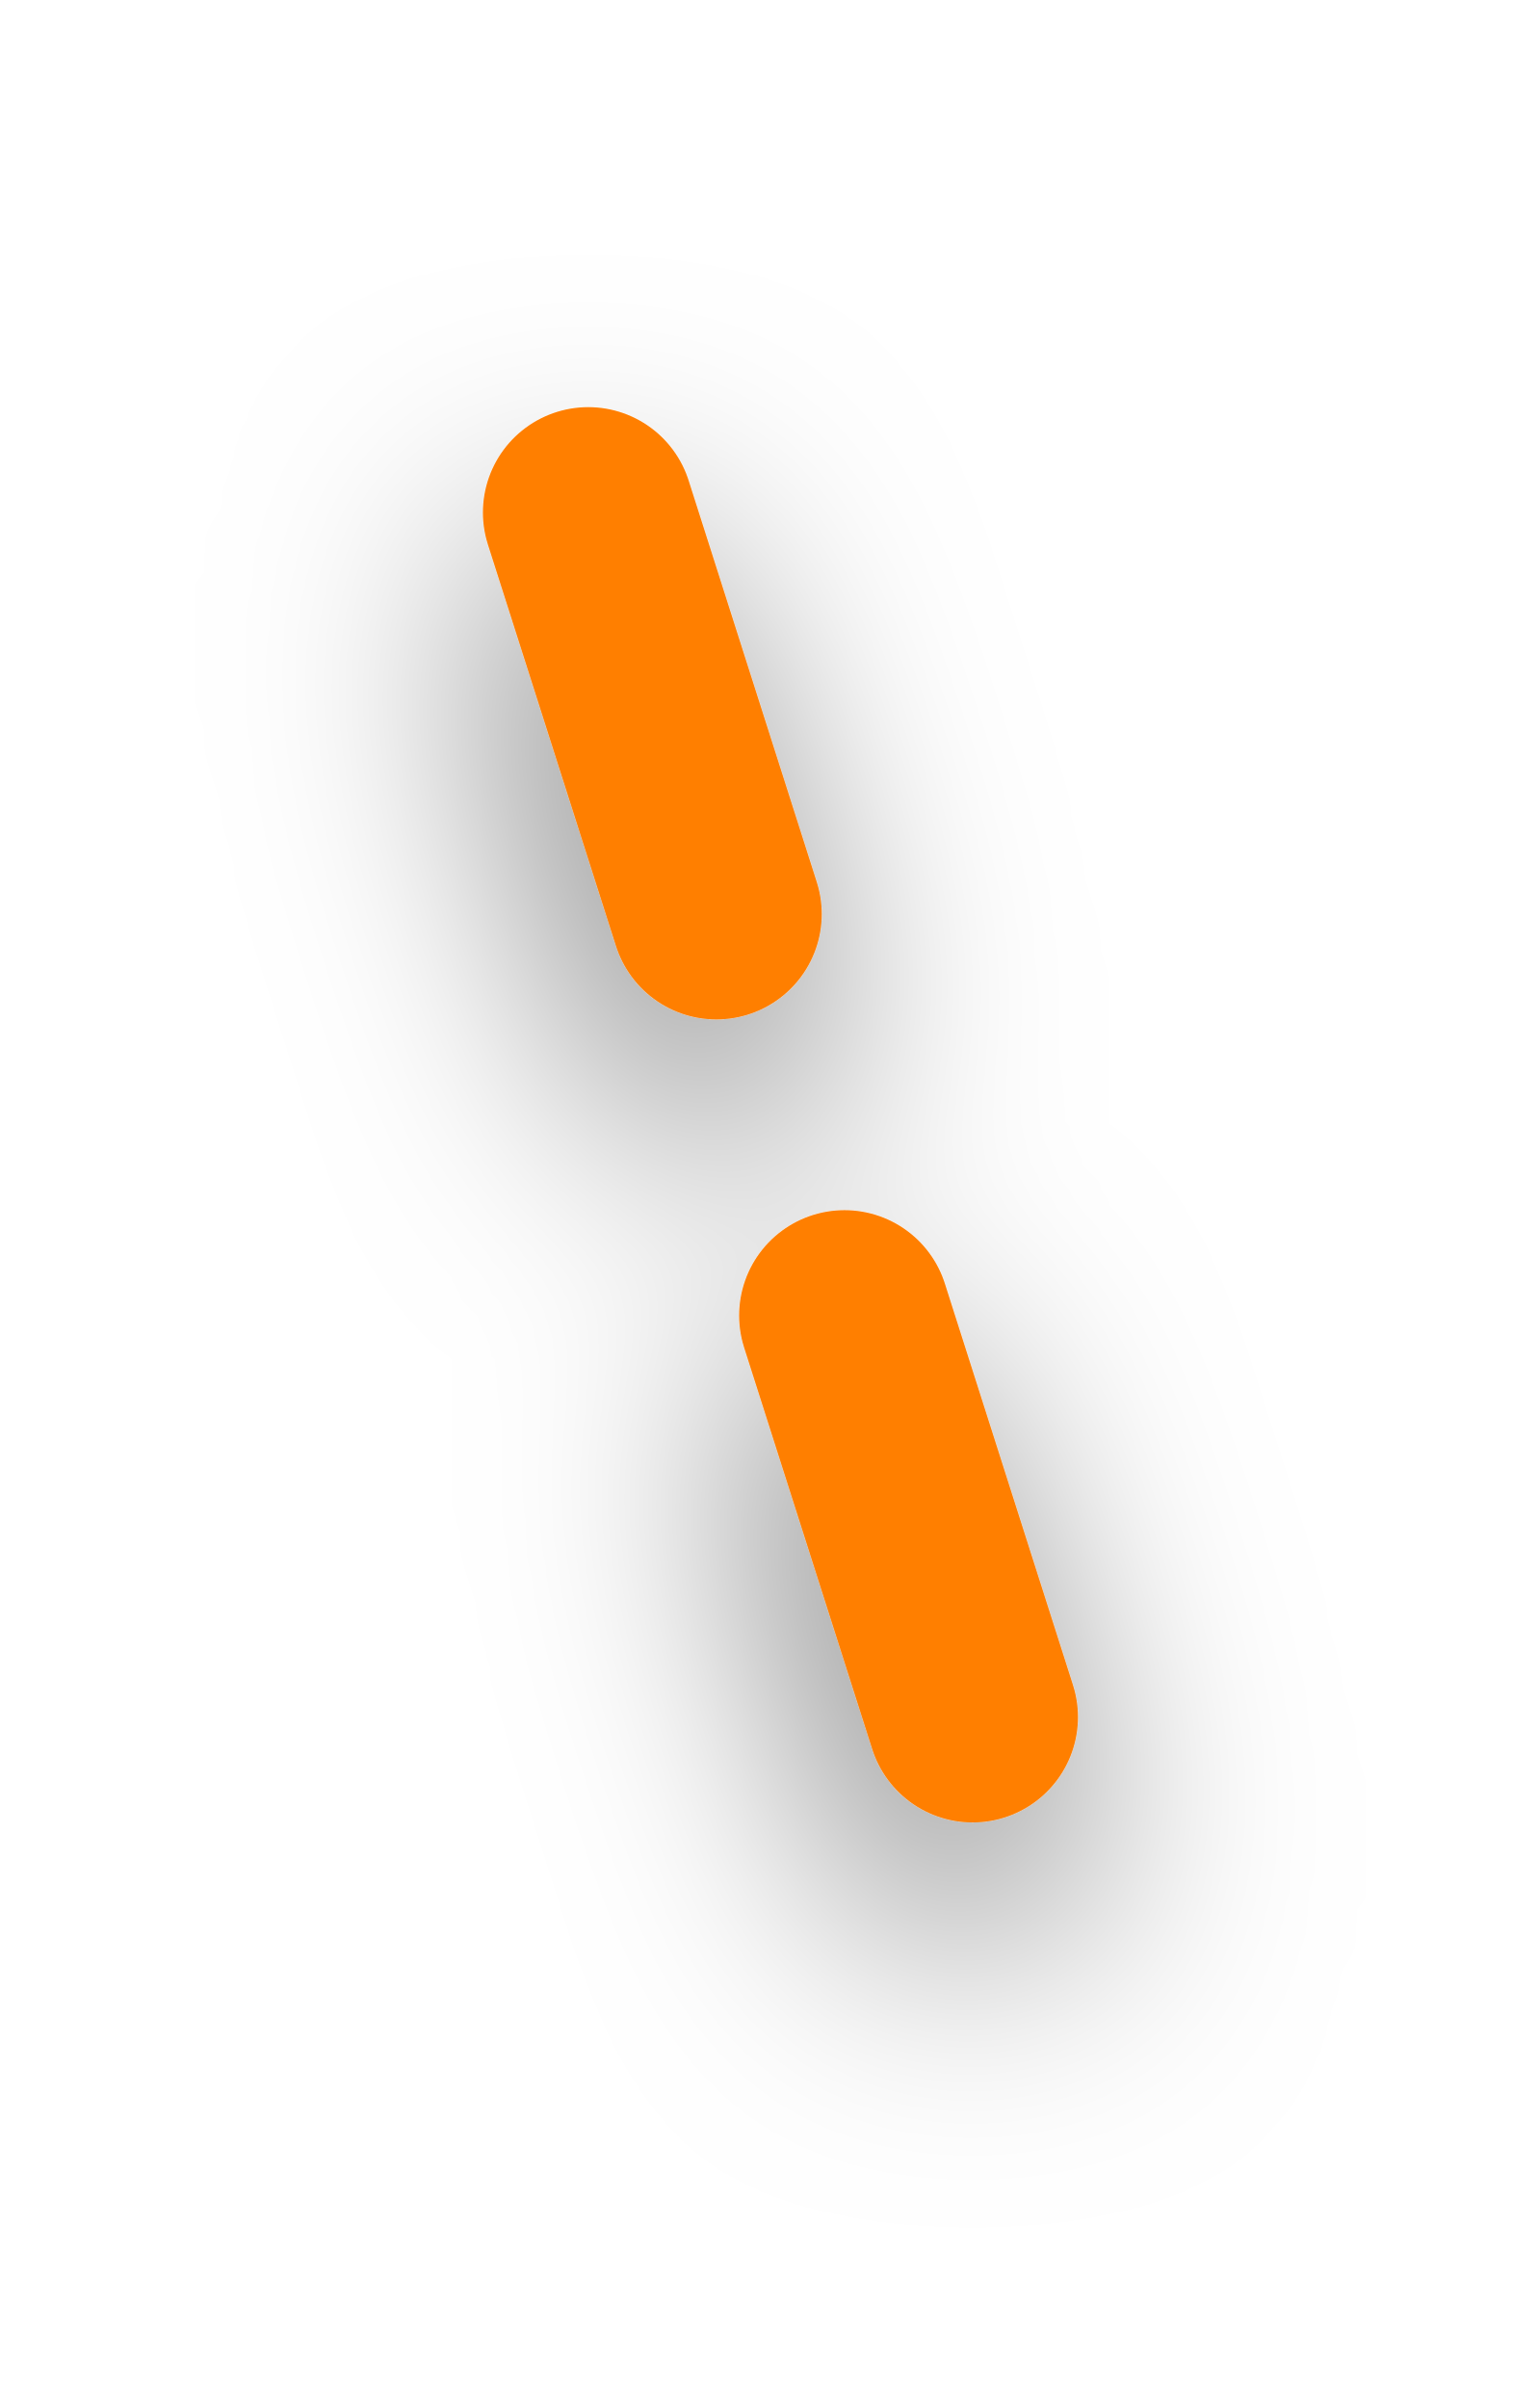
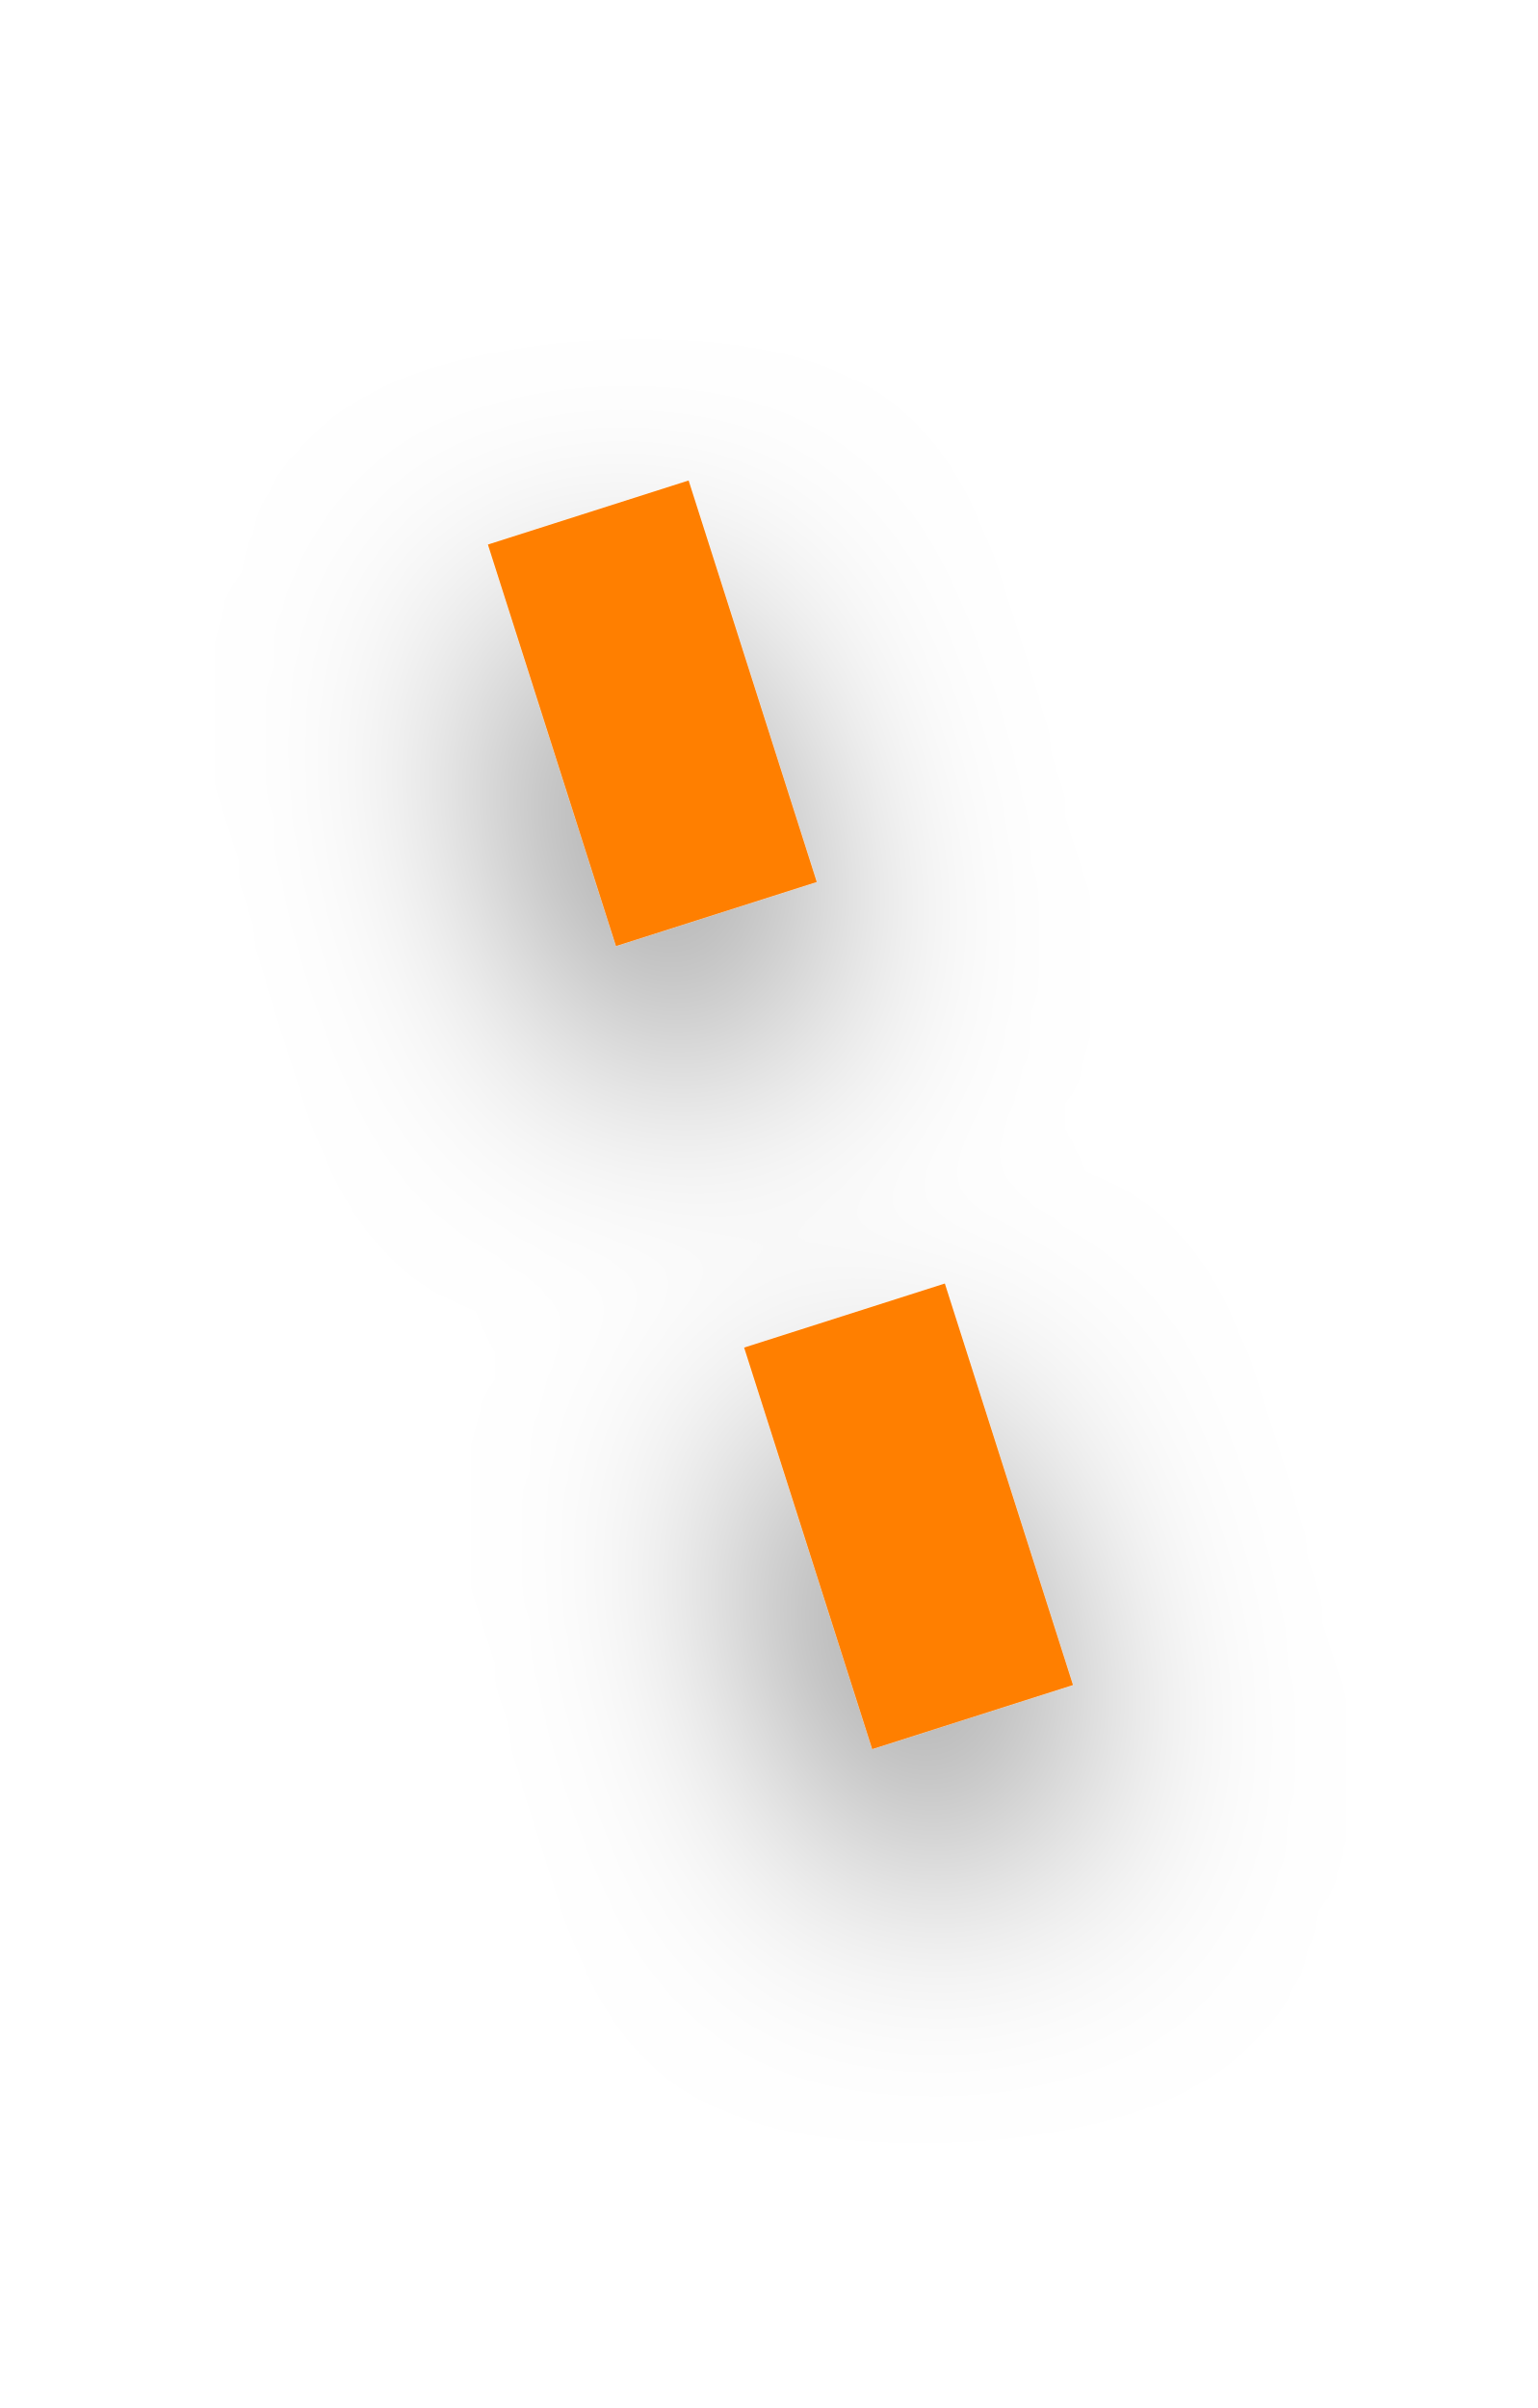
<svg xmlns="http://www.w3.org/2000/svg" width="36.478" height="57.134" viewBox="0 0 36.478 57.134">
  <defs>
    <filter id="Path_400" x="0" y="0" width="36.478" height="57.134" filterUnits="userSpaceOnUse">
      <feOffset dy="3" input="SourceAlpha" />
      <feGaussianBlur stdDeviation="3" result="blur" />
      <feFlood flood-opacity="0.502" />
      <feComposite operator="in" in2="blur" />
      <feComposite in="SourceGraphic" />
    </filter>
  </defs>
  <g transform="matrix(1, 0, 0, 1, 0, 0)" filter="url(#Path_400)">
-     <path id="Path_400-2" data-name="Path 400" d="M698.71,4191.16l-9.681-30.337" transform="translate(-675.63 -4150.42)" fill="none" stroke="#FF7F00" stroke-linecap="round" stroke-width="5" stroke-dasharray="10 10" />
+     <path id="Path_400-2" data-name="Path 400" d="M698.71,4191.16l-9.681-30.337" transform="translate(-675.63 -4150.42)" fill="none" stroke="#FF7F00" stroke-width="5" stroke-dasharray="10 10" />
  </g>
</svg>
